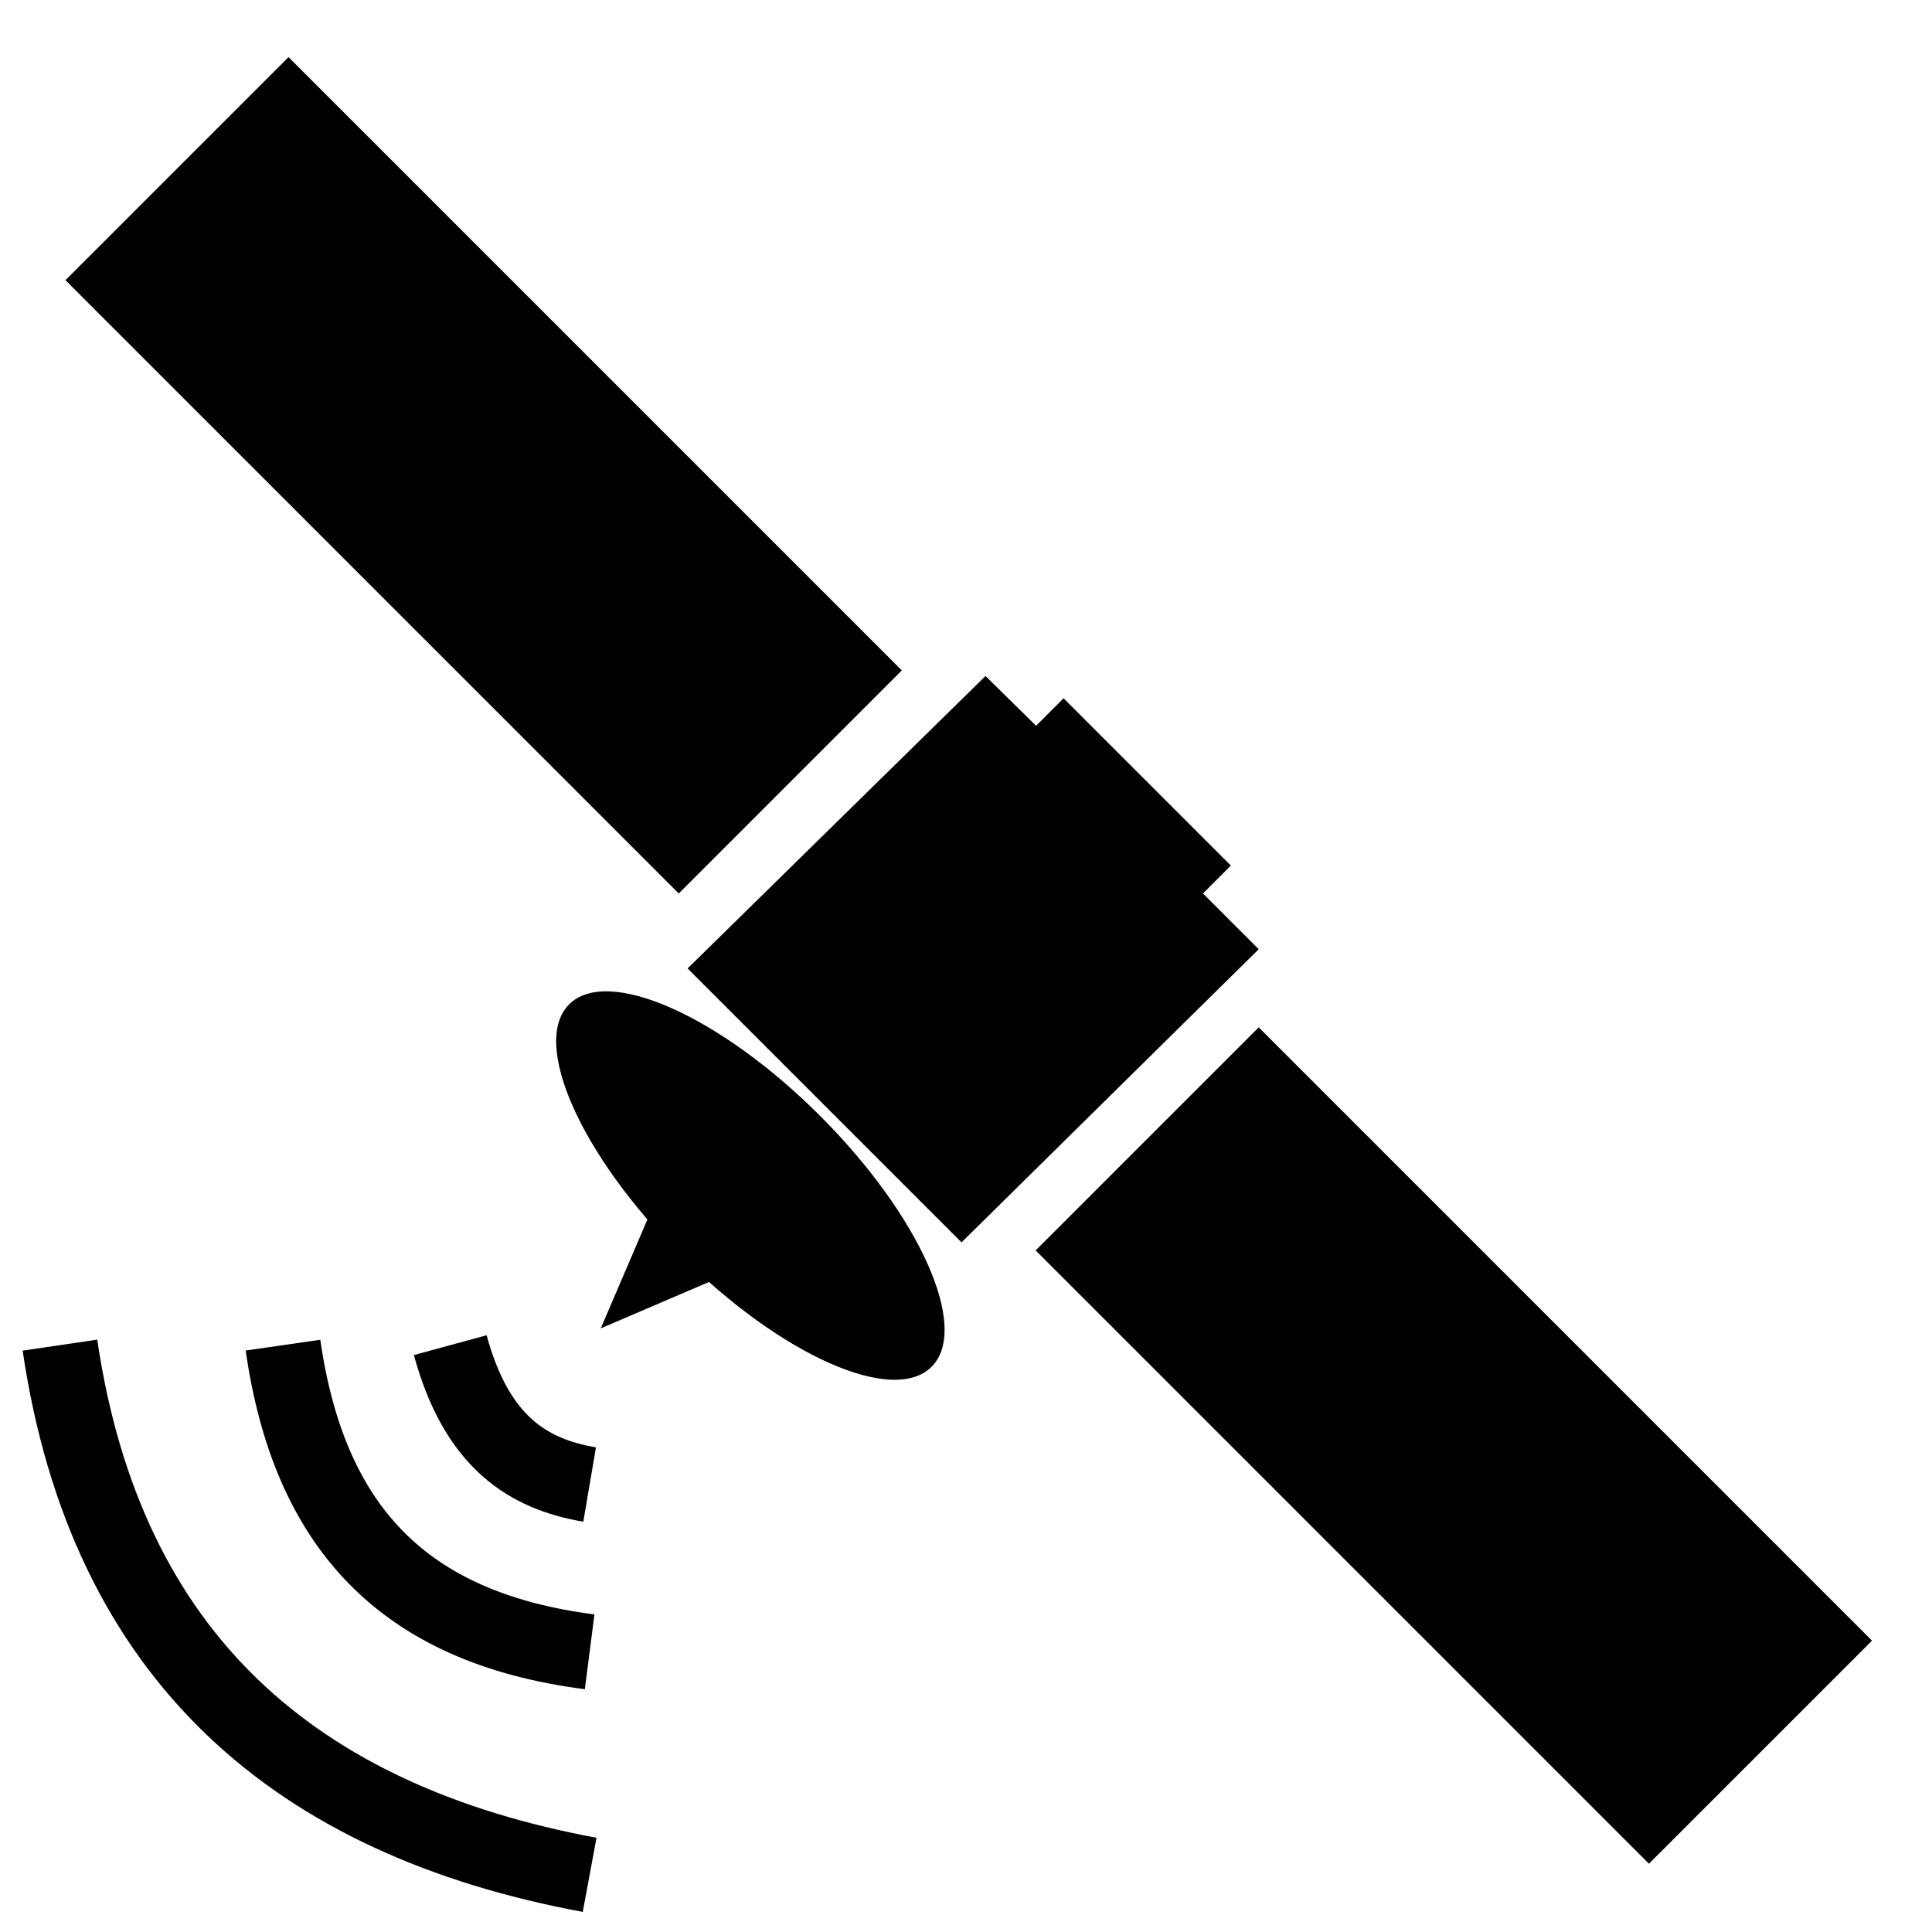
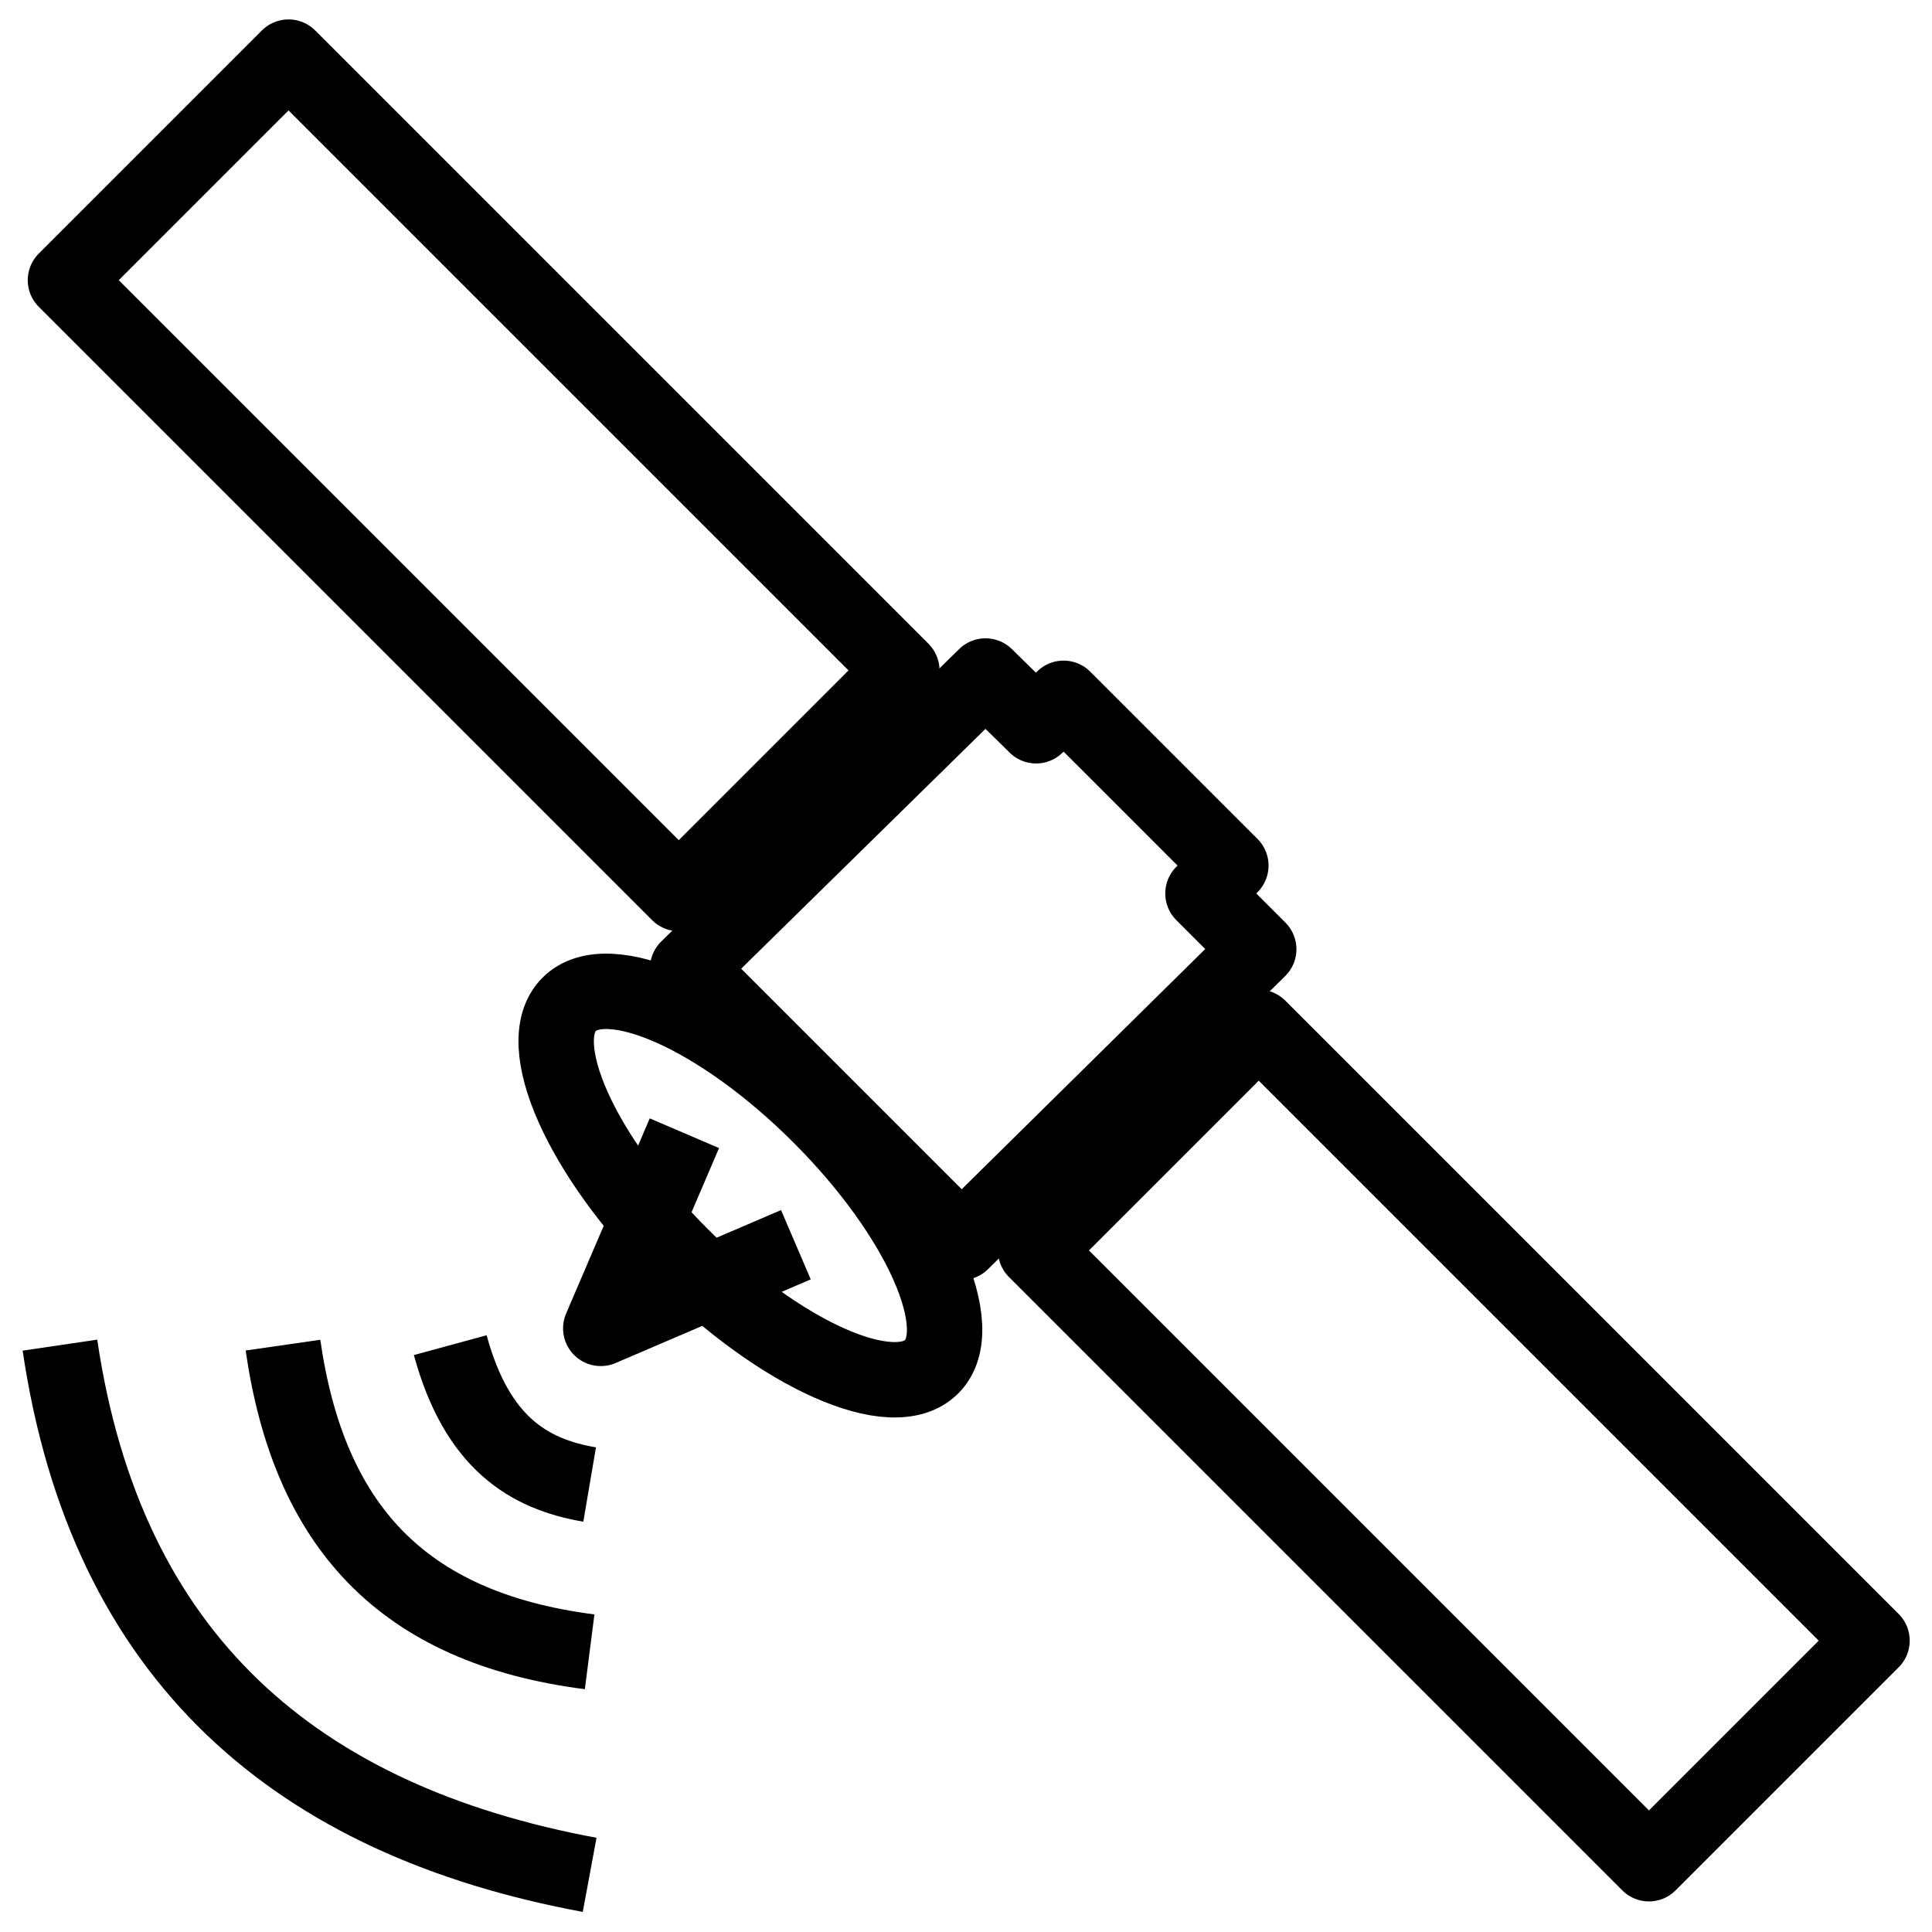
- <svg xmlns="http://www.w3.org/2000/svg" width="410" height="410">
-   <path d="m 353.5 306.76 l -44.778 45.502" />
-   <path d="m 309.72 262.98 l -46.966 46.24" />
-   <path d="m 267.12 218.02 l 130.15 130.15 l -47.34 47.34 l -130.15 -130.15 z" />
-   <path d="m 244.64 231.03 l -14.2 14.2" />
-   <path d="m 178.37 164.77 l -14.2 14.2" />
-   <g fill="none" stroke="#000" stroke-width="16">
-     <path d="m 12.721 285.46 c 9.814 66.54 50.27 100.88 112.41 112.41" />
-     <path d="m 60.05 285.46 c 5.472 38.03 25 59.948 65.08 65.08" />
-     <path d="m 95.55 285.46 c 5.632 20.687 16.601 27.37 29.581 29.581" />
+ <svg xmlns="http://www.w3.org/2000/svg" viewBox="0 0 410 410">
+   <g transform="scale(1 1) translate(0 0)">
+     <g fill="none" stroke="currentColor" stroke-linejoin="round" stroke-width="16">
+       <path d="m 267.12 218.02 l 130.15 130.15 l -47.34 47.34 l -130.15 -130.15 z" />
+       <path d="m 244.64 231.03 l -14.2 14.2" />
+       <path d="m 178.37 164.77 l -14.2 14.2" />
+       <path d="m 145.24 240.49 l -17.749 41.41 l 41.41 -17.749" />
+       <path d="m 197.7 290.05 c -8.169 8.169 -32.01 -2.426 -53.25 -23.666 -21.241 -21.241 -31.834 -45.08 -23.666 -53.25 8.169 -8.169 32.01 2.426 53.25 23.666 21.241 21.241 31.834 45.08 23.666 53.25 z" />
+       <path d="m 209.14 143.46 l 10.738 10.56 l 5.829 -5.829 l 35.498 35.498 l -5.917 5.917 l 11.832 11.832 l -63.07 62.21 l -58.13 -58.13 z" />
+       <path d="m 61.23 12.12 l 130.15 130.15 l -47.34 47.34 l -130.15 -130.15 z" />
+     </g>
+     <g fill="none" stroke="currentColor" stroke-linejoin="round" stroke-width="16">
+       <path d="m 12.721 285.46 c 9.814 66.54 50.27 100.88 112.41 112.41" />
+       <path d="m 60.05 285.46 c 5.472 38.03 25 59.948 65.08 65.08" />
+       <path d="m 95.55 285.46 c 5.632 20.687 16.601 27.37 29.581 29.581" />
+     </g>
  </g>
-   <path d="m 145.24 240.49 l -17.749 41.41 l 41.41 -17.749" />
-   <path d="m 197.7 290.05 c -8.169 8.169 -32.01 -2.426 -53.25 -23.666 -21.241 -21.241 -31.834 -45.08 -23.666 -53.25 8.169 -8.169 32.01 2.426 53.25 23.666 21.241 21.241 31.834 45.08 23.666 53.25 z" />
-   <path d="m 209.14 143.46 l 10.738 10.56 l 5.829 -5.829 l 35.498 35.498 l -5.917 5.917 l 11.832 11.832 l -63.07 62.21 l -58.13 -58.13 z" />
-   <path d="m 147.61 100.86 l -45.87 45.87" />
-   <path d="m 103.83 57.08 l -45.772 45.502" />
-   <path d="m 61.23 12.12 l 130.15 130.15 l -47.34 47.34 l -130.15 -130.15 z" />
</svg>
